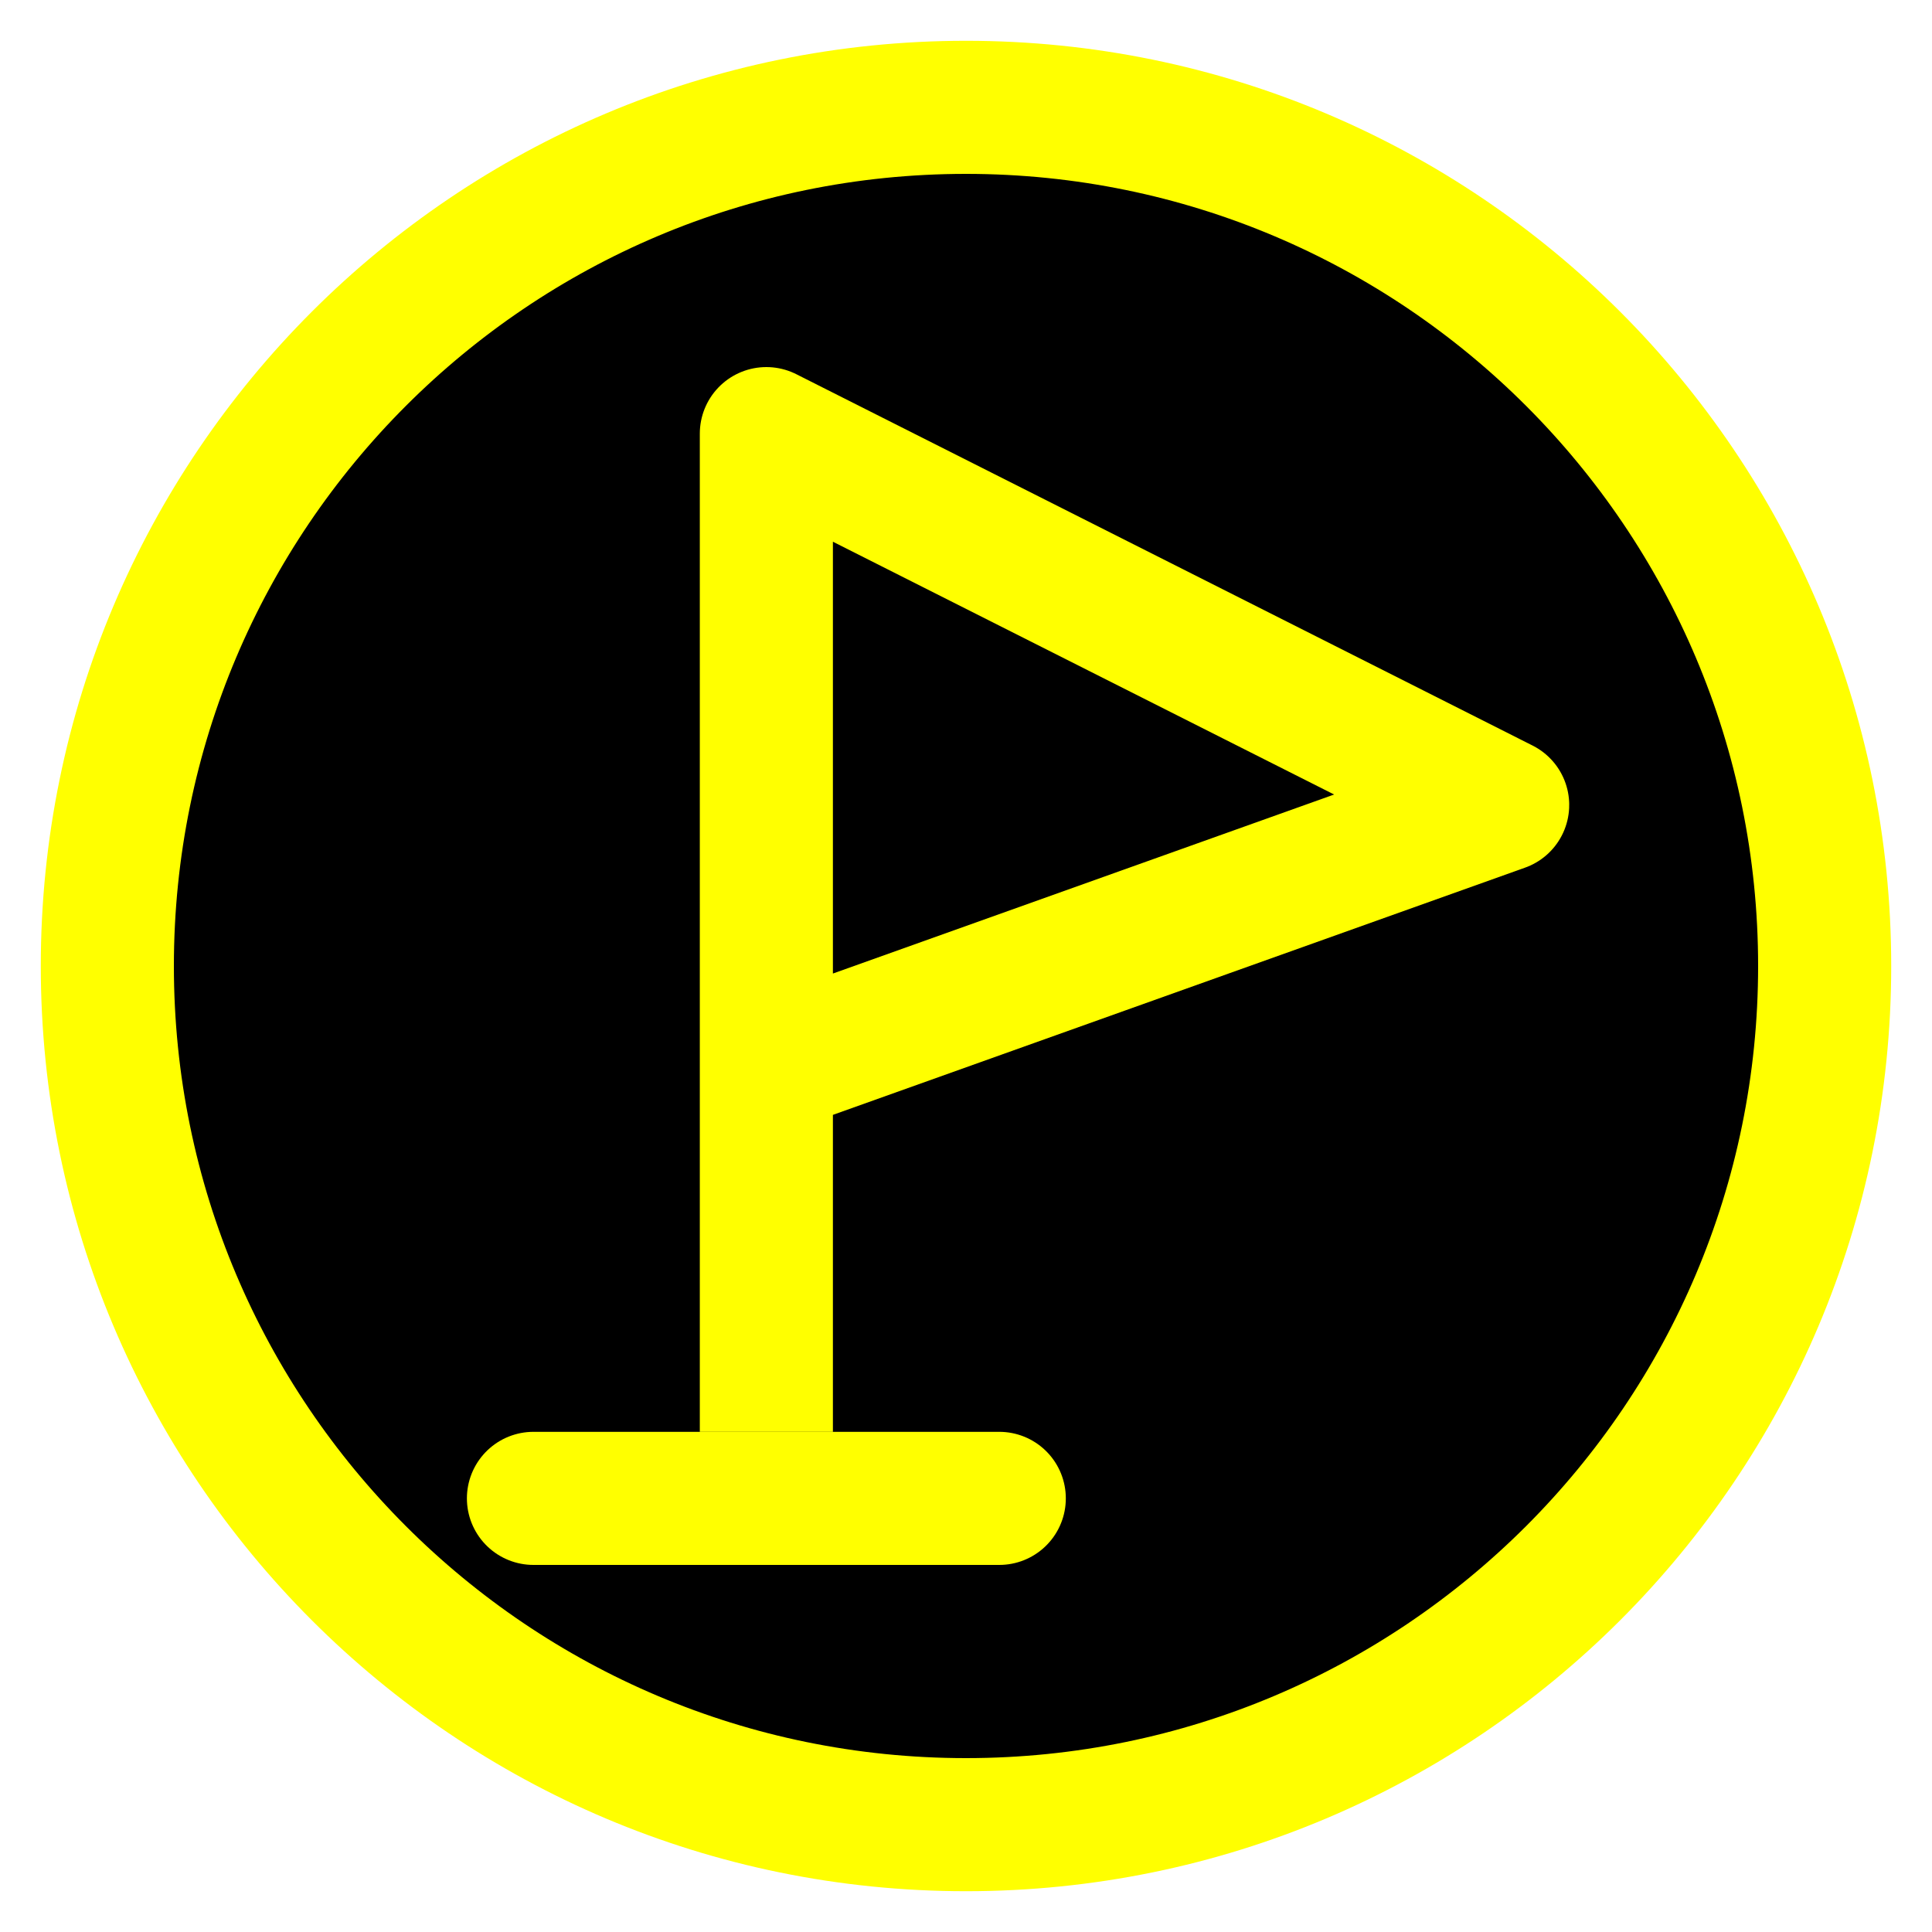
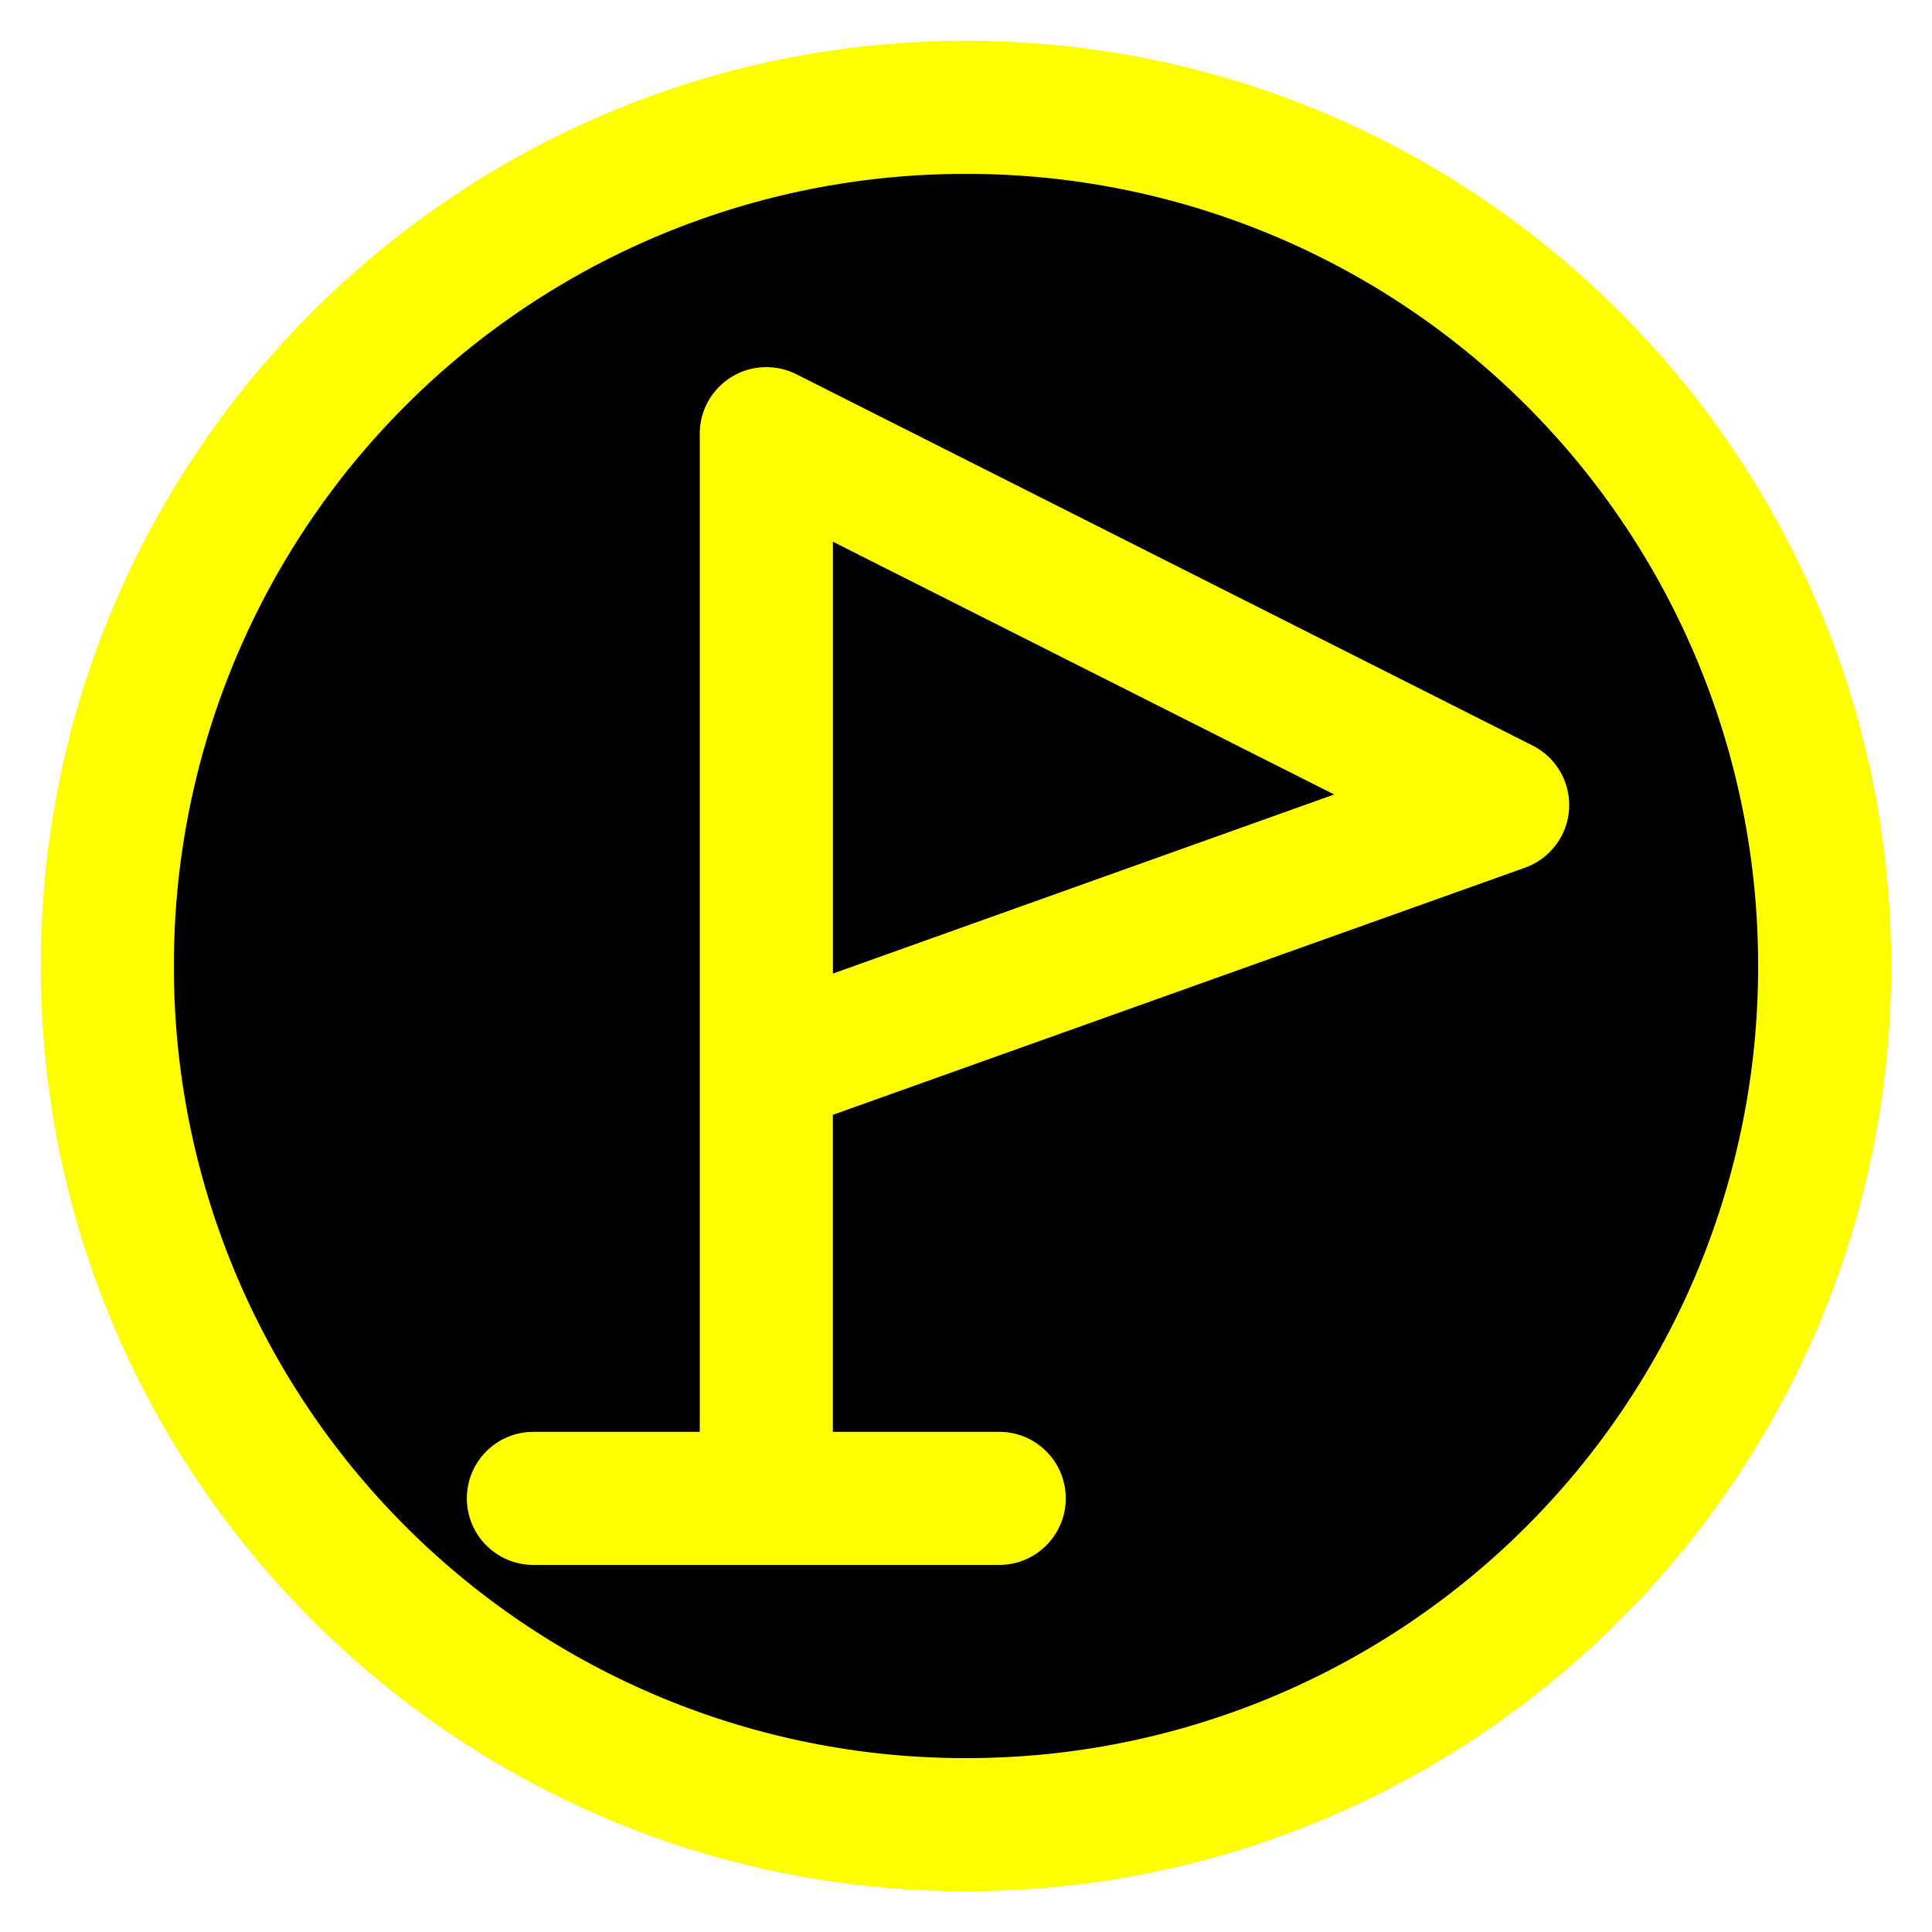
- <svg xmlns="http://www.w3.org/2000/svg" id="Layer_1" data-name="Layer 1" width="36" height="36" viewBox="0 0 36 36" version="1.1">
-   <defs id="defs8" />
-   <circle style="fill:#000000;fill-opacity:1;stroke:#ffff00;stroke-width:2.48;stroke-linecap:round;stroke-linejoin:round;stroke-miterlimit:4;stroke-dasharray:none;stroke-opacity:1" id="path837" cy="18" cx="18" r="16" />
-   <g id="g841" transform="matrix(0.62,0,0,0.62,4.98,6.84)">
-     <path style="fill:none;fill-rule:evenodd;stroke:#ffff00;stroke-width:4;stroke-linecap:butt;stroke-linejoin:round;stroke-miterlimit:4;stroke-dasharray:none;stroke-opacity:1" d="M 15,32 V 2 l 22.129,11.161 c 0.107,5.612 0.107,5.612 0,0 l -22.581,8.065" id="path857" />
-     <path style="fill:none;fill-rule:evenodd;stroke:#ffff00;stroke-width:4;stroke-linecap:round;stroke-linejoin:miter;stroke-miterlimit:4;stroke-dasharray:none;stroke-opacity:1" d="M 8,34 H 22" id="path859" />
-   </g>
+ <svg xmlns="http://www.w3.org/2000/svg" data-name="Layer 1" width="36" height="36">
+   <path style="color:#000;fill:#000;stroke-width:2.48;stroke-linecap:round;stroke-linejoin:round;-inkscape-stroke:none" d="M34 18a16 16 0 0 1-16 16A16 16 0 0 1 2 18 16 16 0 0 1 18 2a16 16 0 0 1 16 16Z" />
+   <path style="color:#000;fill:#ff0;stroke-linecap:round;stroke-linejoin:round;-inkscape-stroke:none" d="M18 .76C8.493.76.76 8.493.76 18c0 9.507 7.733 17.24 17.24 17.24 9.507 0 17.24-7.733 17.24-17.24C35.24 8.493 27.507.76 18 .76Zm0 2.48A14.74 14.74 0 0 1 32.76 18 14.74 14.74 0 0 1 18 32.76 14.74 14.74 0 0 1 3.24 18 14.74 14.74 0 0 1 18 3.24Z" />
+   <path style="color:#000;fill:#ff0;fill-rule:evenodd;stroke-width:.62;stroke-linejoin:round;-inkscape-stroke:none" d="M14.227 6.842a1.24 1.24 0 0 0-1.188 1.238v18.6h-3.1a1.24 1.24 0 0 0-1.24 1.24 1.24 1.24 0 0 0 1.24 1.24h8.68a1.24 1.24 0 0 0 1.24-1.24 1.24 1.24 0 0 0-1.24-1.24h-3.1v-5.907l12.897-4.605a1.24 1.24 0 0 0 .143-2.275l-13.721-6.92a1.24 1.24 0 0 0-.611-.131zm1.293 3.252 9.34 4.71-9.34 3.337v-8.047z" />
</svg>
